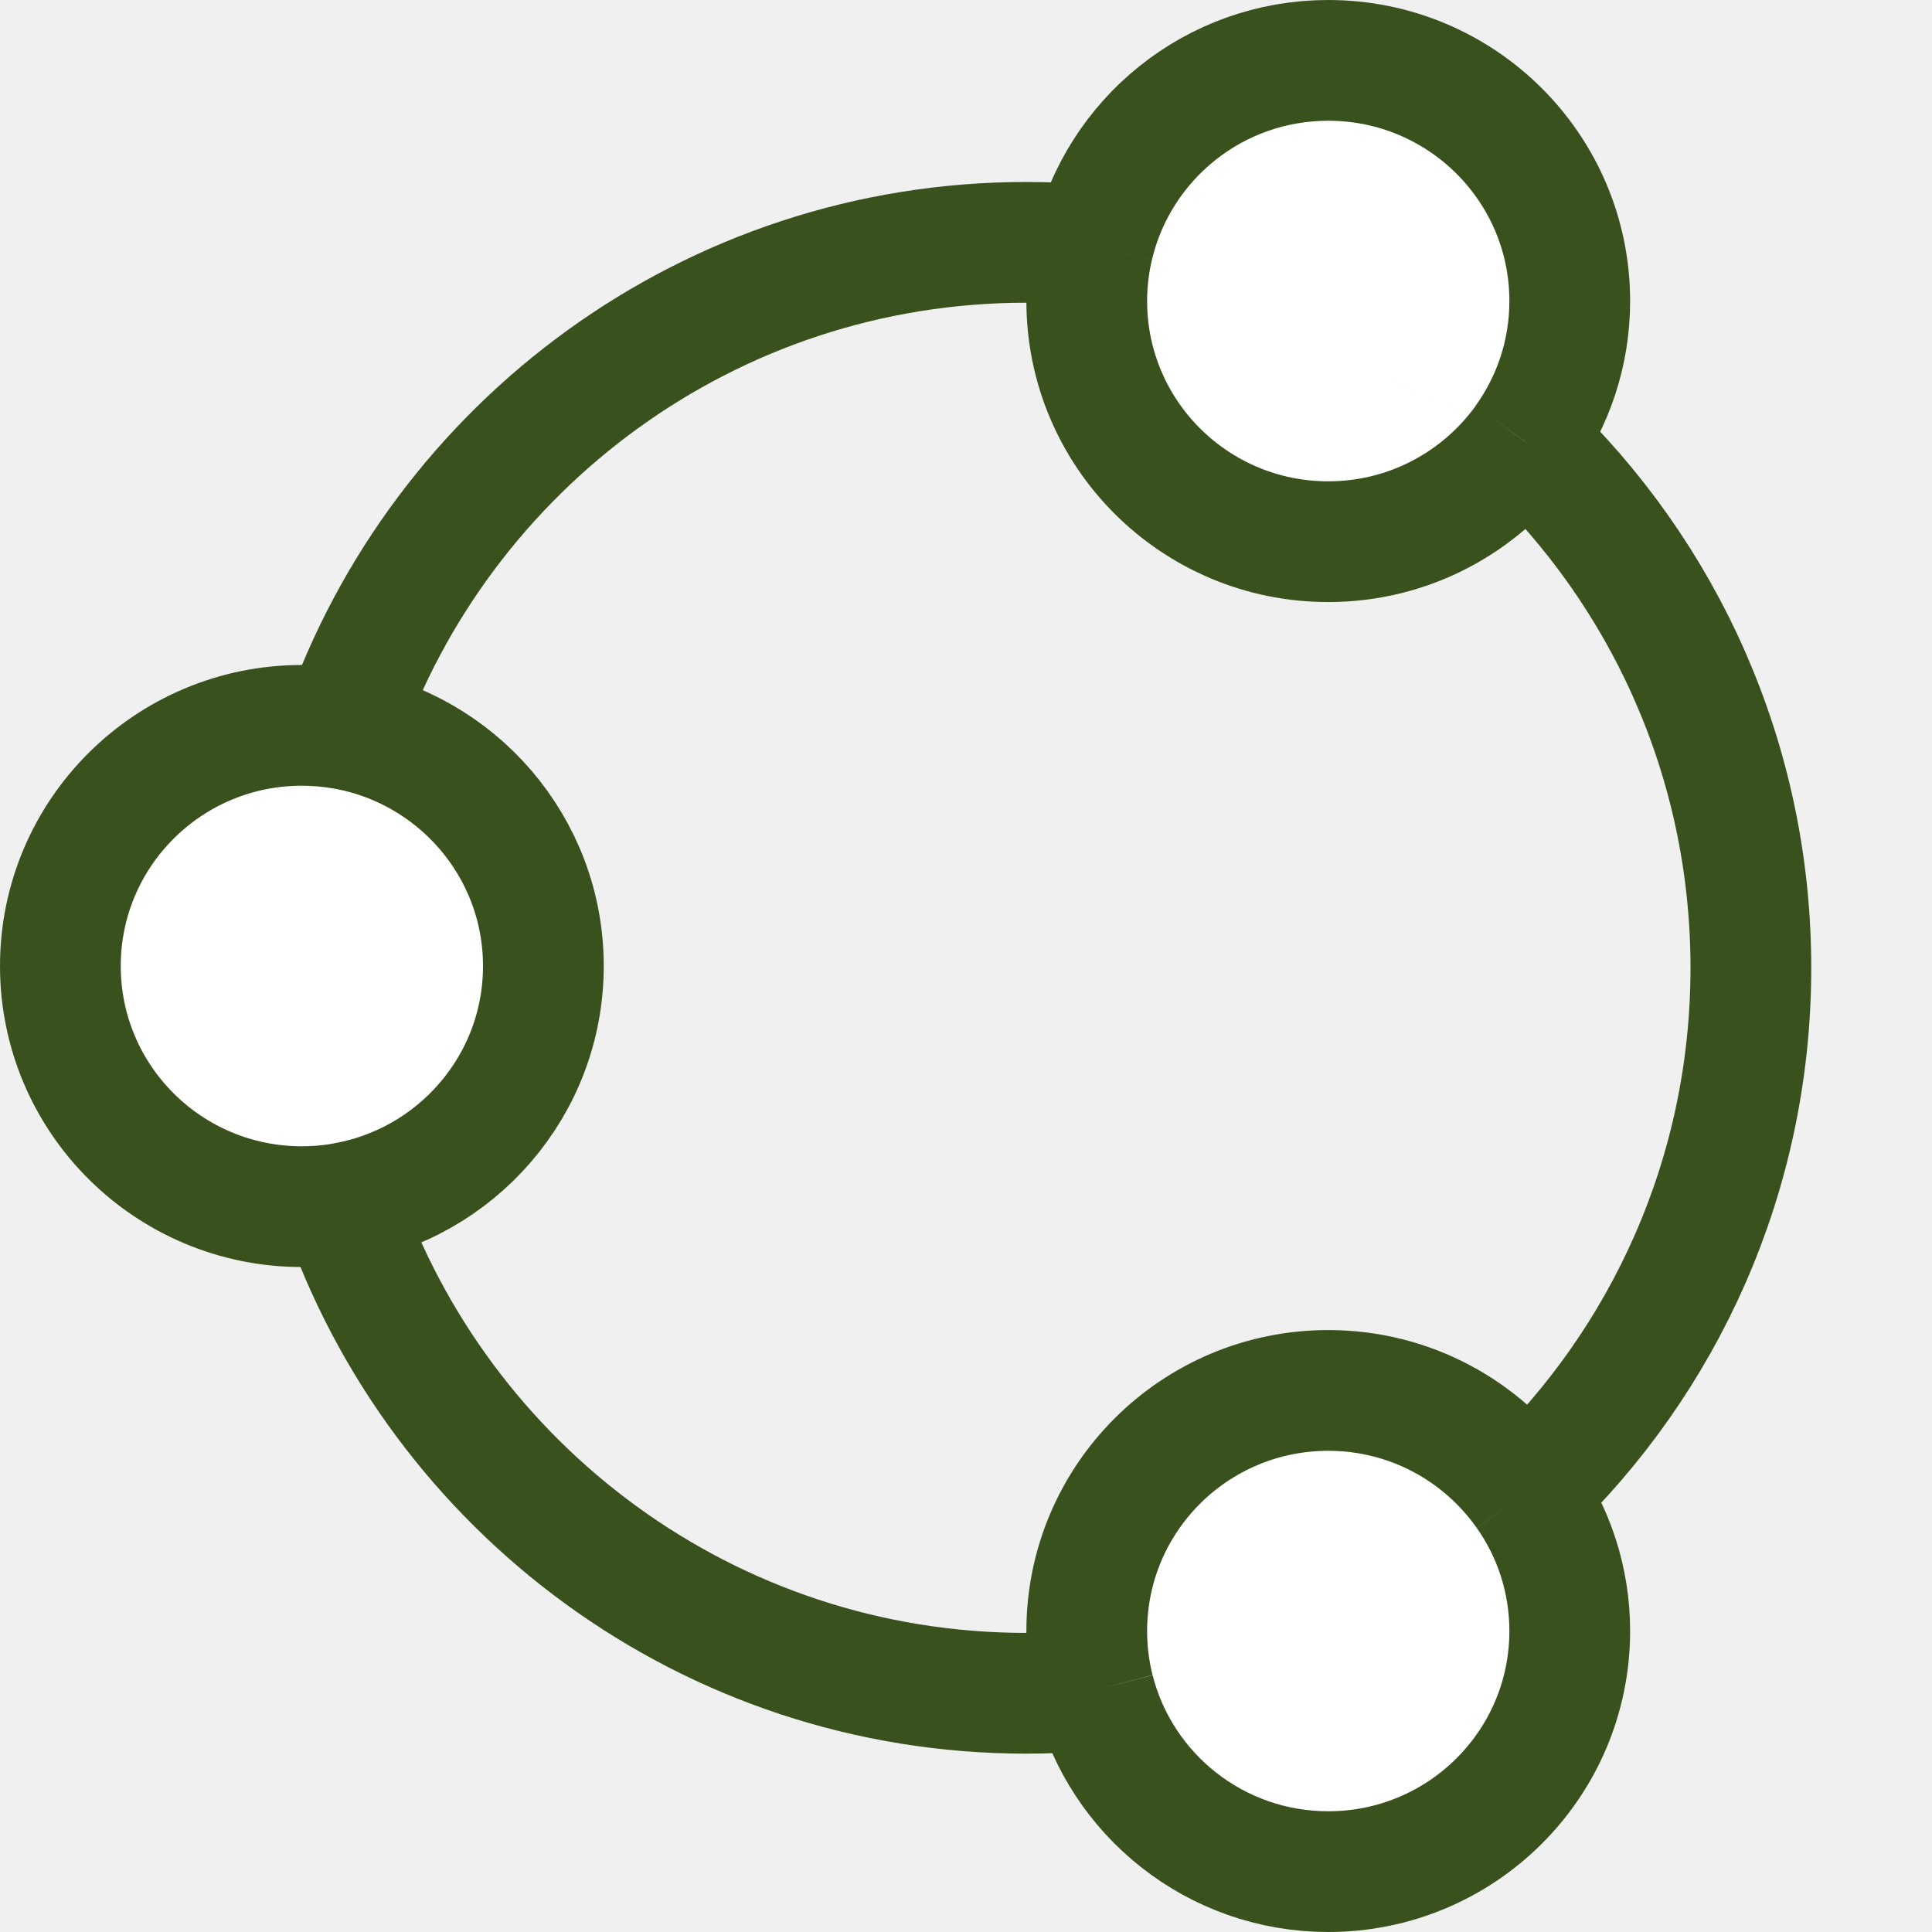
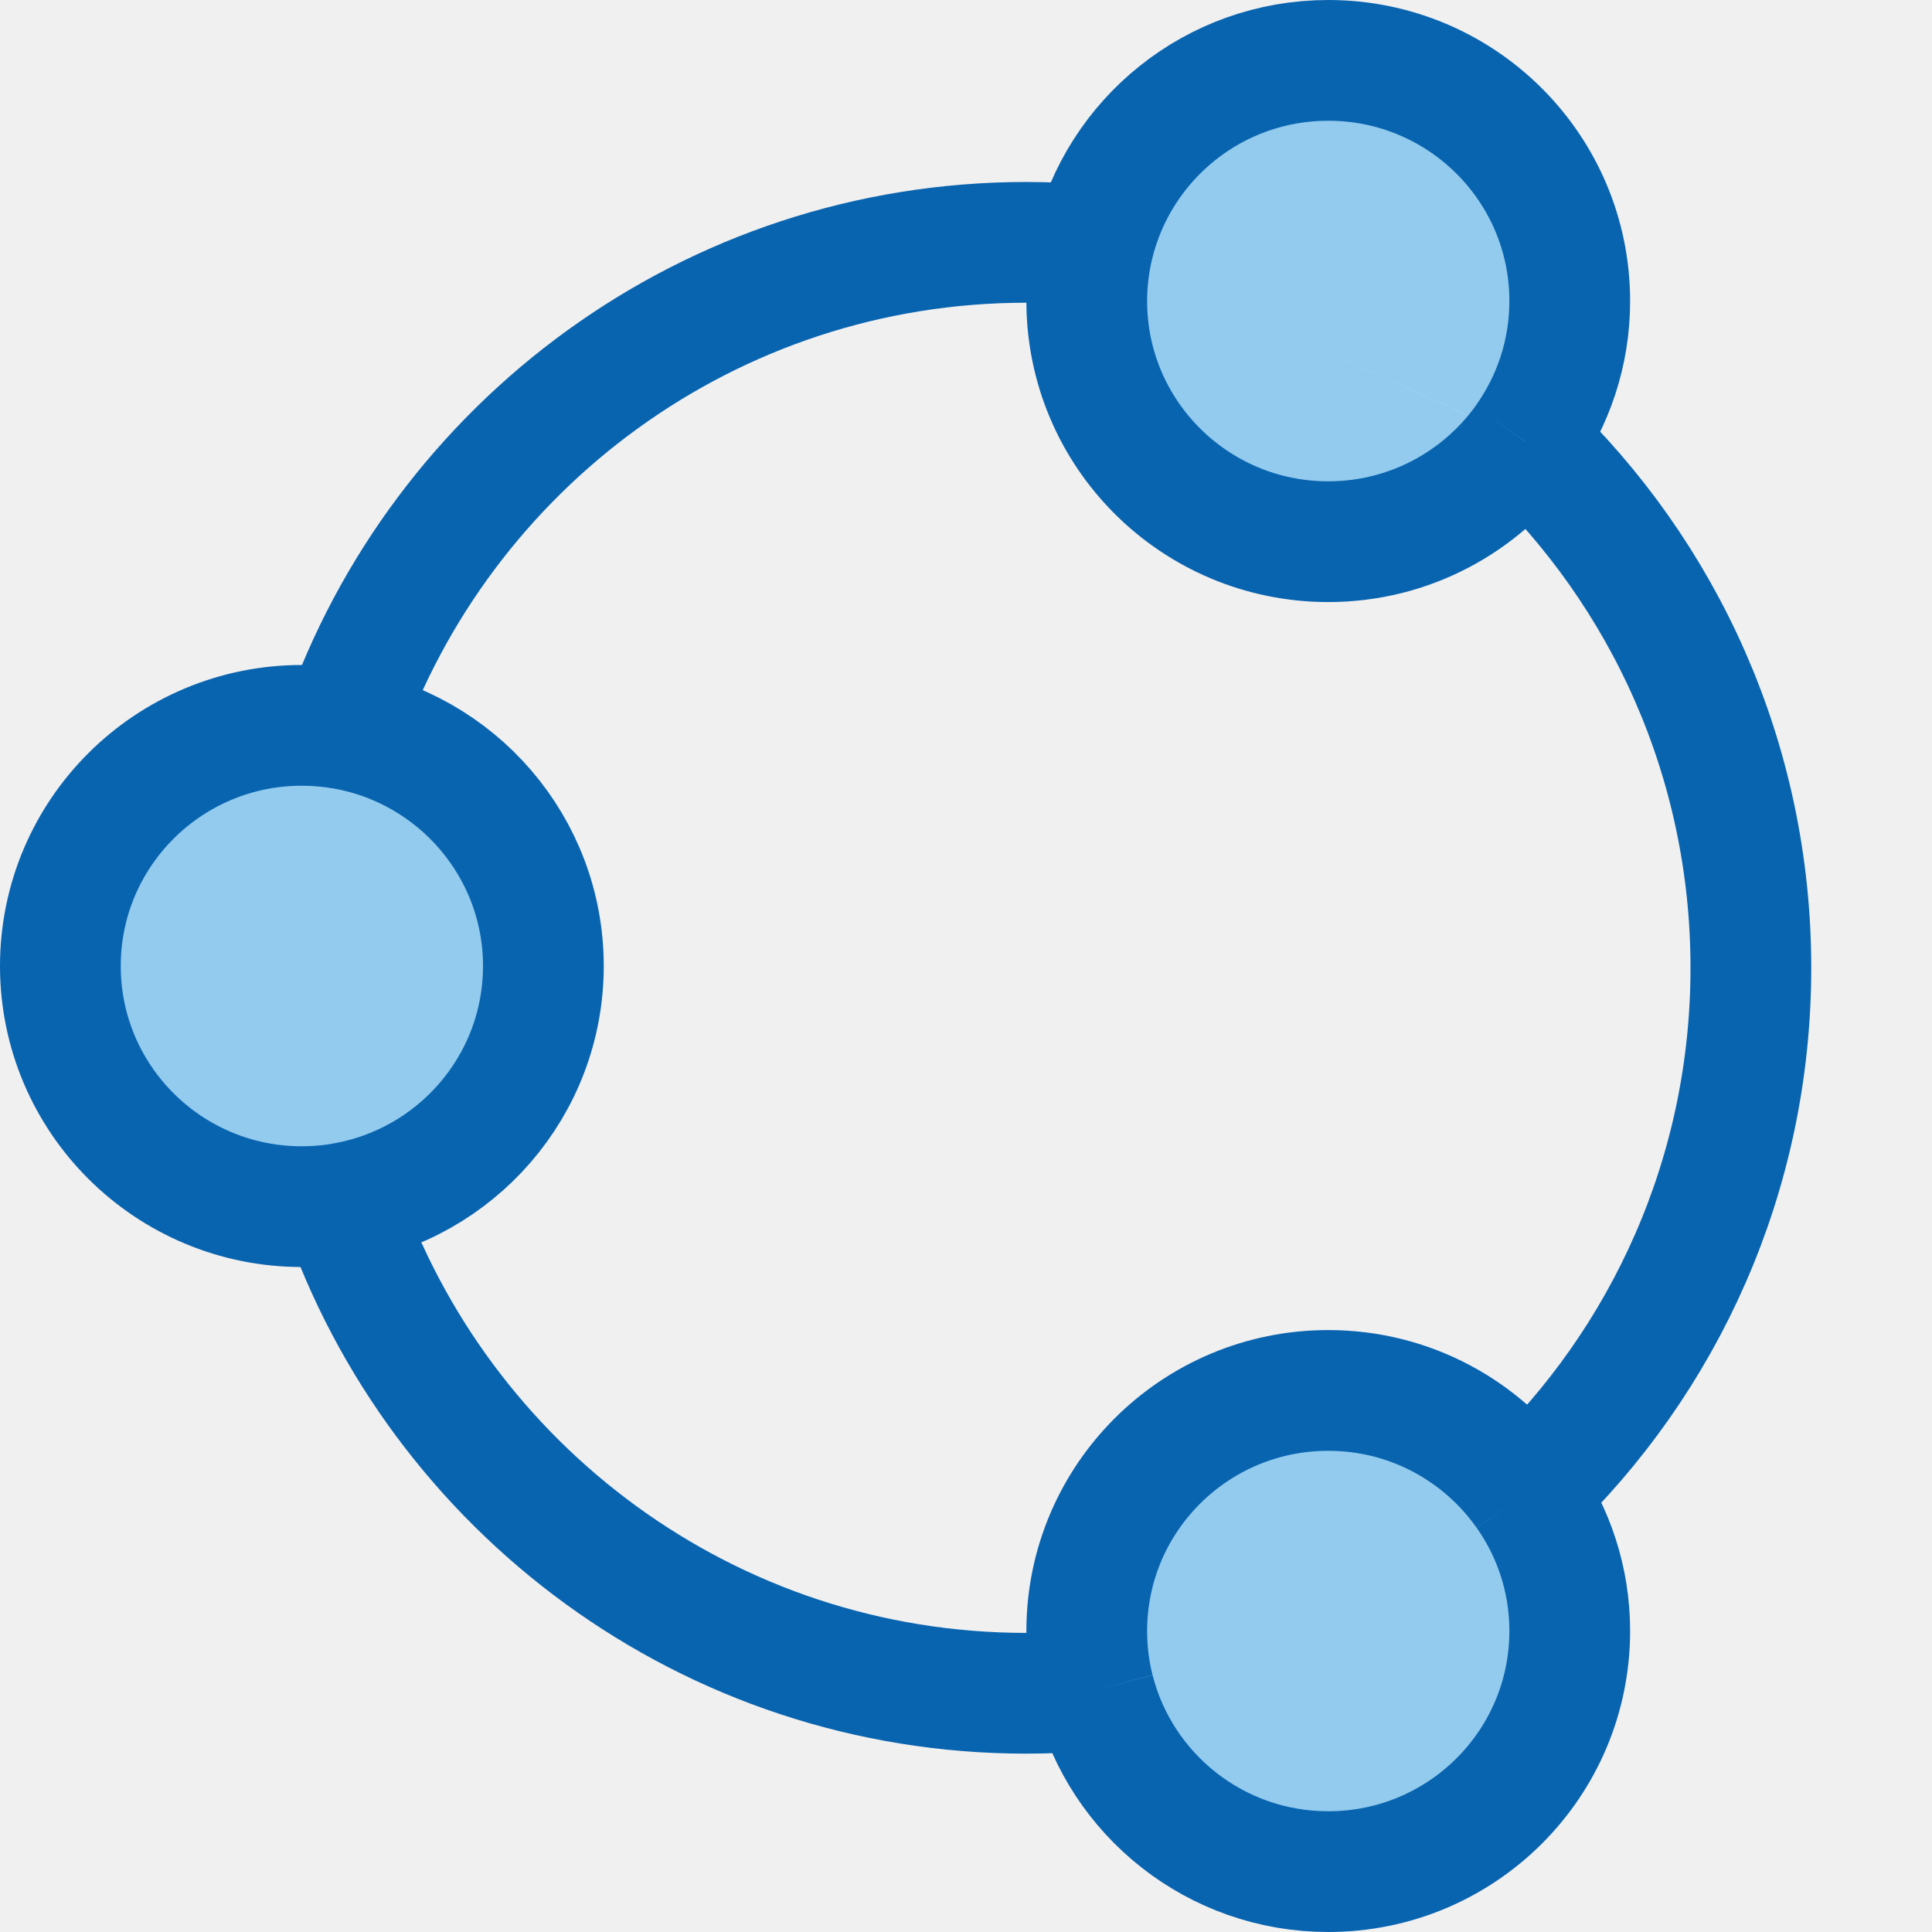
<svg xmlns="http://www.w3.org/2000/svg" version="1.1" id="Layer_1" x="0px" y="0px" width="16px" height="16px" viewBox="0 0 16 16" enable-background="new 0 0 16 16" xml:space="preserve">
  <g id="icon">
-     <path d="M2.824,9.966c0.809,2.36,3.045,4.057,5.676,4.057c0.189,0,0.376,-0.009,0.561,-0.026M12.638,12.365C13.785,11.271,14.5,9.727,14.5,8.015c0,-1.718,-0.72,-3.267,-1.874,-4.362M9.054,2.033c-0.183,-0.017,-0.367,-0.026,-0.554,-0.026c-2.621,0,-4.849,1.683,-5.666,4.028" fill="none" stroke="#39521D" stroke-width="1" stroke-miterlimit="50" />
-     <path d="M2.834,6.035C3.779,6.194,4.5,7.013,4.5,8c0,0.991,-0.726,1.812,-1.676,1.966M2.834,6.035c-0.109,-0.018,-0.22,-0.028,-0.334,-0.028C1.395,6.007,0.5,6.899,0.5,8c0,1.101,0.895,1.993,2,1.993c0.11,0,0.218,-0.009,0.324,-0.026M12.626,3.653c0.235,-0.327,0.374,-0.727,0.374,-1.16C13,1.392,12.105,0.5,11,0.5c-0.946,0,-1.737,0.654,-1.946,1.533M9.054,2.033C9.019,2.18,9,2.334,9,2.493c0,1.101,0.895,1.993,2,1.993c0.67,0,1.263,-0.329,1.626,-0.832M9.061,13.997C9.28,14.861,10.065,15.5,11,15.5c1.105,0,2,-0.892,2,-1.993c0,-0.425,-0.134,-0.819,-0.362,-1.142M12.638,12.365c-0.362,-0.514,-0.96,-0.85,-1.638,-0.85c-1.105,0,-2,0.892,-2,1.993c0,0.169,0.021,0.333,0.061,0.489" fill="#FFFFFF" stroke="#39521D" stroke-width="1" stroke-miterlimit="50" />
+     <path d="M2.824,9.966c0.809,2.36,3.045,4.057,5.676,4.057c0.189,0,0.376,-0.009,0.561,-0.026M12.638,12.365C13.785,11.271,14.5,9.727,14.5,8.015c0,-1.718,-0.72,-3.267,-1.874,-4.362M9.054,2.033c-0.183,-0.017,-0.367,-0.026,-0.554,-0.026c-2.621,0,-4.849,1.683,-5.666,4.028" fill="none" stroke="#0964B0" stroke-width="1" stroke-miterlimit="50" />
+     <path d="M2.834,6.035C3.779,6.194,4.5,7.013,4.5,8c0,0.991,-0.726,1.812,-1.676,1.966M2.834,6.035c-0.109,-0.018,-0.22,-0.028,-0.334,-0.028C1.395,6.007,0.5,6.899,0.5,8c0,1.101,0.895,1.993,2,1.993c0.11,0,0.218,-0.009,0.324,-0.026M12.626,3.653c0.235,-0.327,0.374,-0.727,0.374,-1.16C13,1.392,12.105,0.5,11,0.5c-0.946,0,-1.737,0.654,-1.946,1.533M9.054,2.033C9.019,2.18,9,2.334,9,2.493c0,1.101,0.895,1.993,2,1.993c0.67,0,1.263,-0.329,1.626,-0.832M9.061,13.997C9.28,14.861,10.065,15.5,11,15.5c1.105,0,2,-0.892,2,-1.993c0,-0.425,-0.134,-0.819,-0.362,-1.142M12.638,12.365c-0.362,-0.514,-0.96,-0.85,-1.638,-0.85c-1.105,0,-2,0.892,-2,1.993c0,0.169,0.021,0.333,0.061,0.489" fill="#92CBEE" stroke="#0964B0" stroke-width="1" stroke-miterlimit="50" />
  </g>
</svg>
